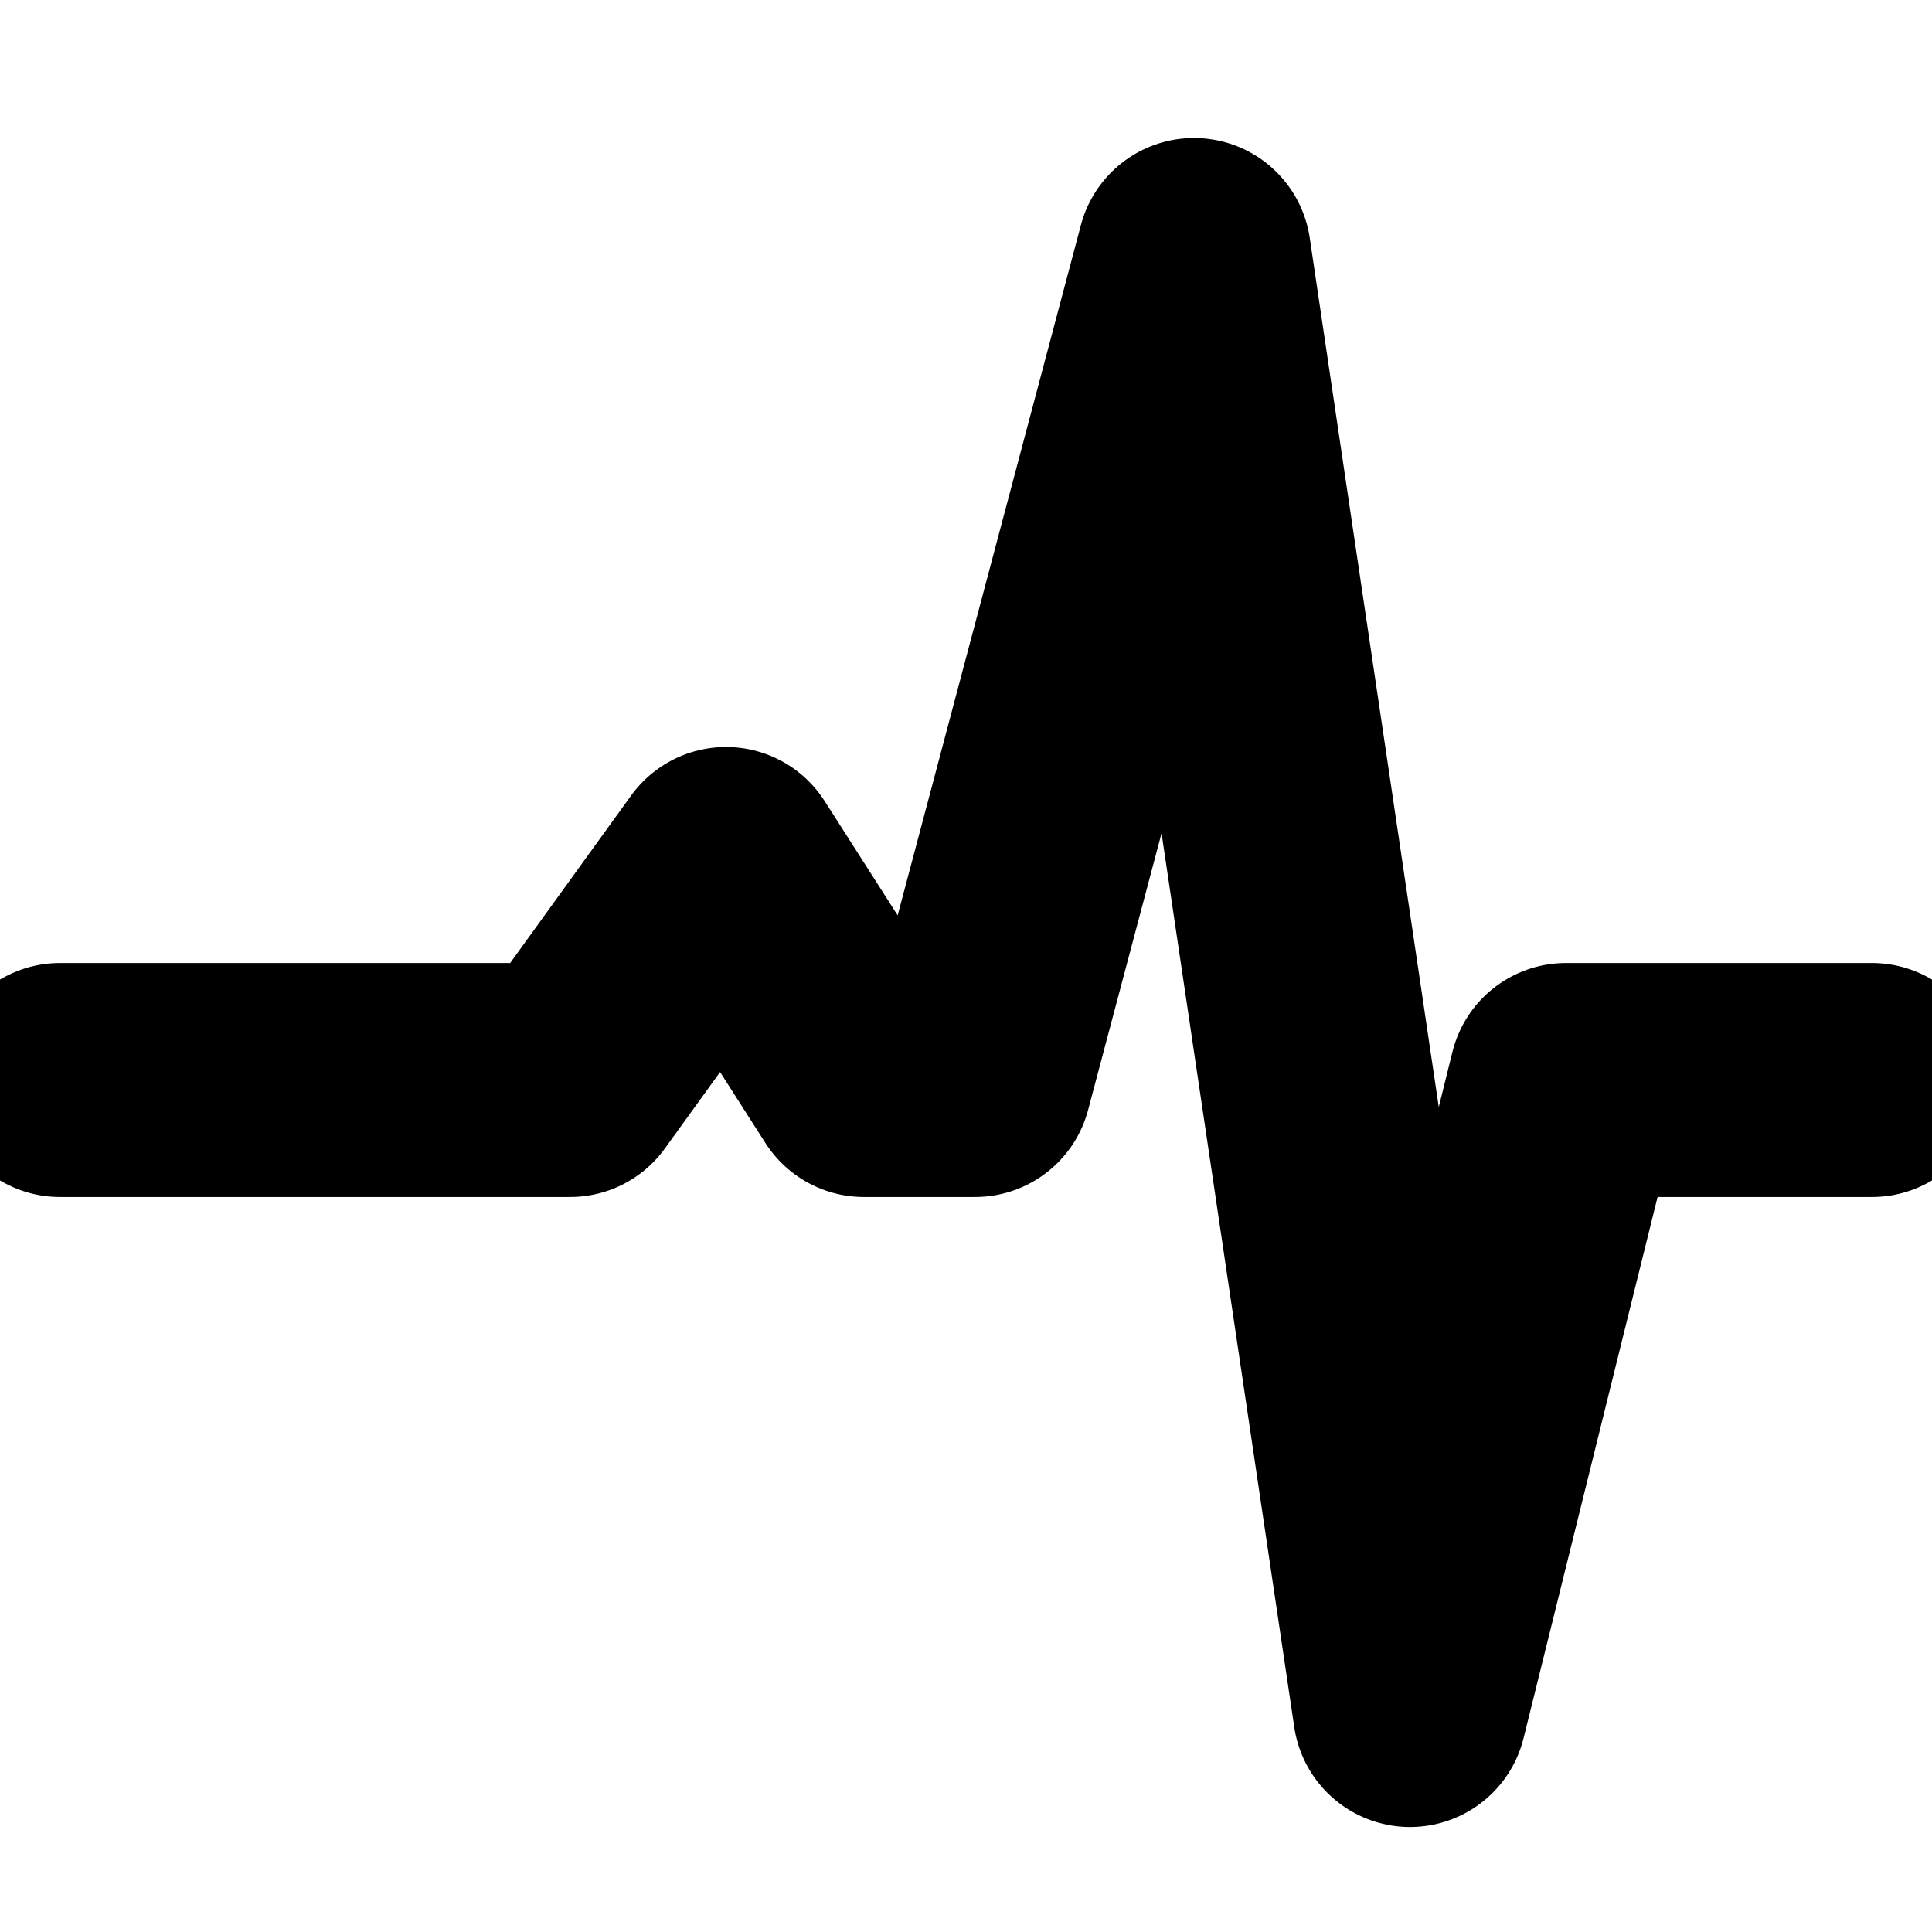
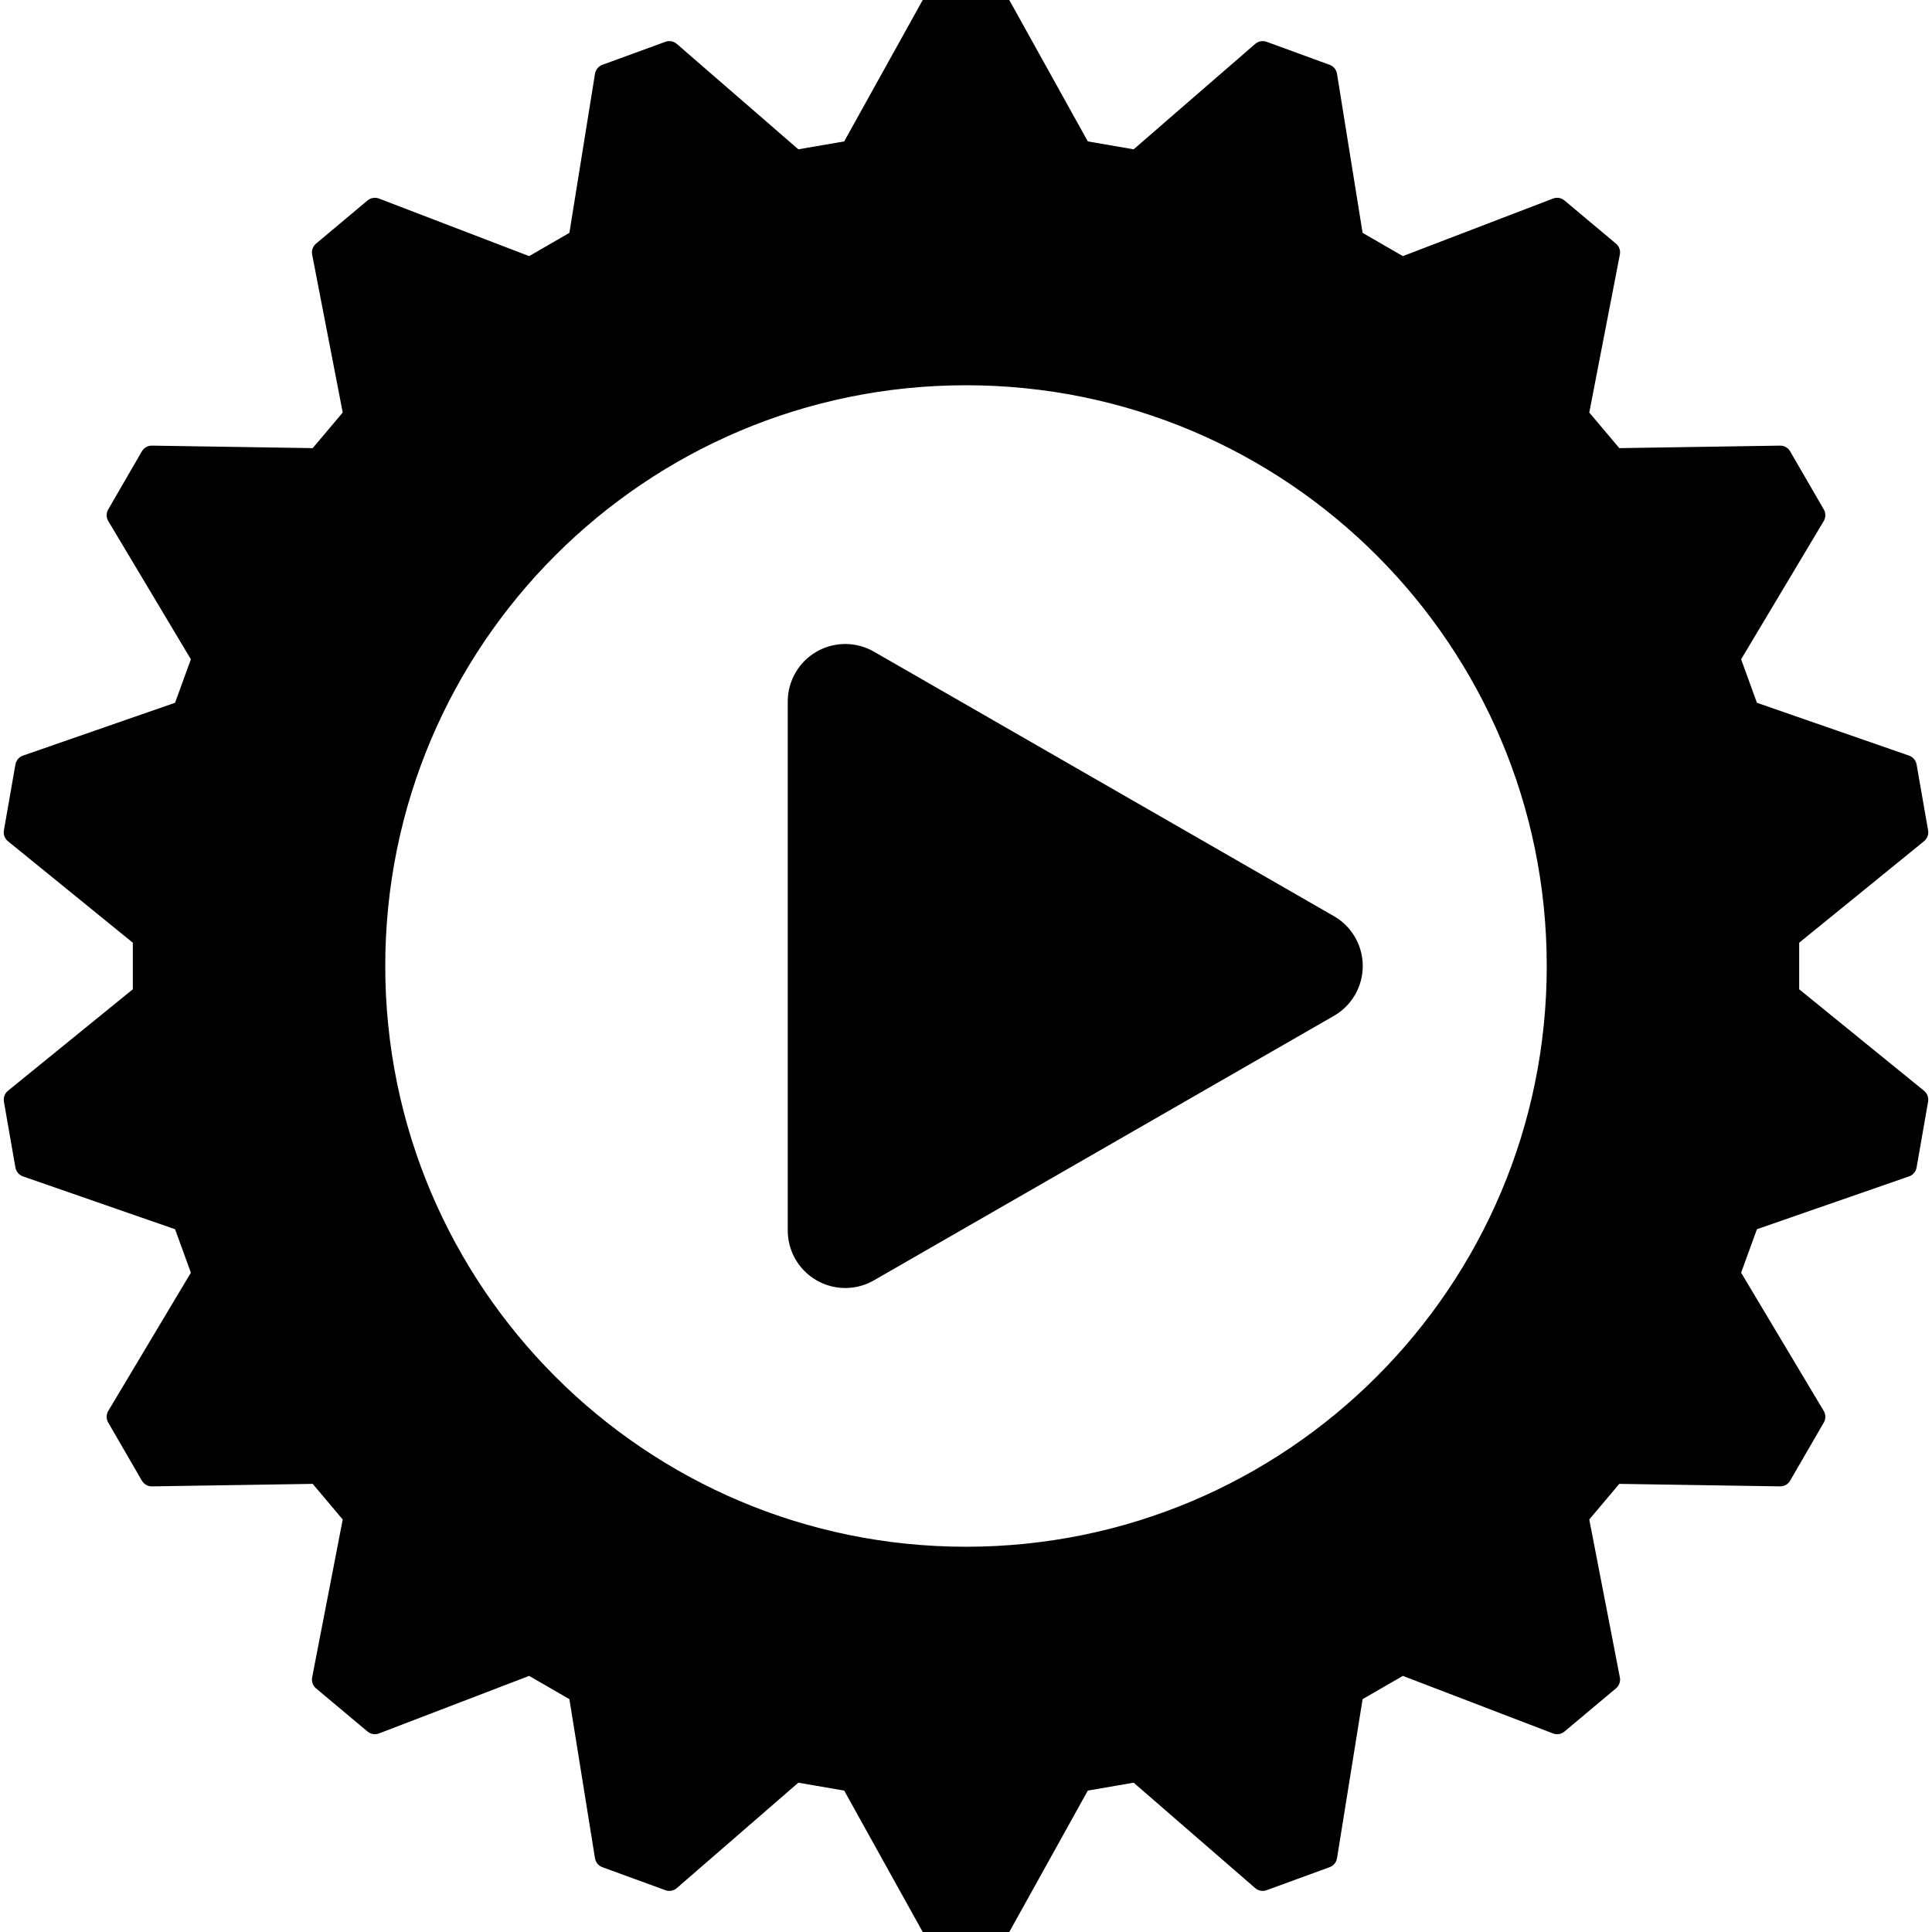
- <svg xmlns="http://www.w3.org/2000/svg" width="32" height="32" viewBox="190 200 644 644">
-   <path d="M210 560 H380 L432 488 L478 560 H515 L588 285 L660 770 L712 560 H814" fill="none" stroke="#000000" stroke-width="78" stroke-linecap="round" stroke-linejoin="round" />
+ <svg xmlns="http://www.w3.org/2000/svg" width="32" height="32" viewBox="176 176 672 672">
+   <path d="M472.2 228.8 L500.3 178.2 L523.7 178.2 L551.8 228.8 L571.5 232.2 L615.2 194.3 L637.1 202.3 L646.3 259.5 L663.6 269.5 L717.6 248.8 L735.5 263.8 L724.5 320.6 L737.4 335.9 L795.2 335.0 L806.9 355.2 L777.2 404.9 L784.0 423.6 L838.7 442.6 L842.7 465.5 L797.8 502.0 L797.8 522.0 L842.7 558.5 L838.7 581.4 L784.0 600.4 L777.2 619.1 L806.9 668.8 L795.2 689.0 L737.4 688.1 L724.5 703.4 L735.5 760.2 L717.6 775.2 L663.6 754.5 L646.3 764.5 L637.1 821.7 L615.2 829.7 L571.5 791.8 L551.8 795.2 L523.7 845.8 L500.3 845.8 L472.2 795.2 L452.5 791.8 L408.8 829.7 L386.9 821.7 L377.7 764.5 L360.4 754.5 L306.4 775.2 L288.5 760.2 L299.5 703.4 L286.6 688.1 L228.8 689.0 L217.1 668.8 L246.8 619.1 L240.0 600.4 L185.3 581.4 L181.3 558.5 L226.2 522.0 L226.2 502.0 L181.3 465.5 L185.3 442.6 L240.0 423.6 L246.8 404.9 L217.1 355.2 L228.8 335.0 L286.6 335.9 L299.5 320.6 L288.5 263.8 L306.4 248.8 L360.4 269.5 L377.7 259.5 L386.9 202.3 L408.8 194.3 L452.5 232.2 Z M306.0 512.0 A206 206 0 1 0 718.0 512.0 A206 206 0 1 0 306.0 512.0 Z" fill="#000000" fill-rule="evenodd" stroke="#000000" stroke-width="8" stroke-linejoin="round" />
+   <path d="M470 420 L470 604 L630 512 Z" fill="#000000" stroke="#000000" stroke-width="40" stroke-linejoin="round" />
</svg>
